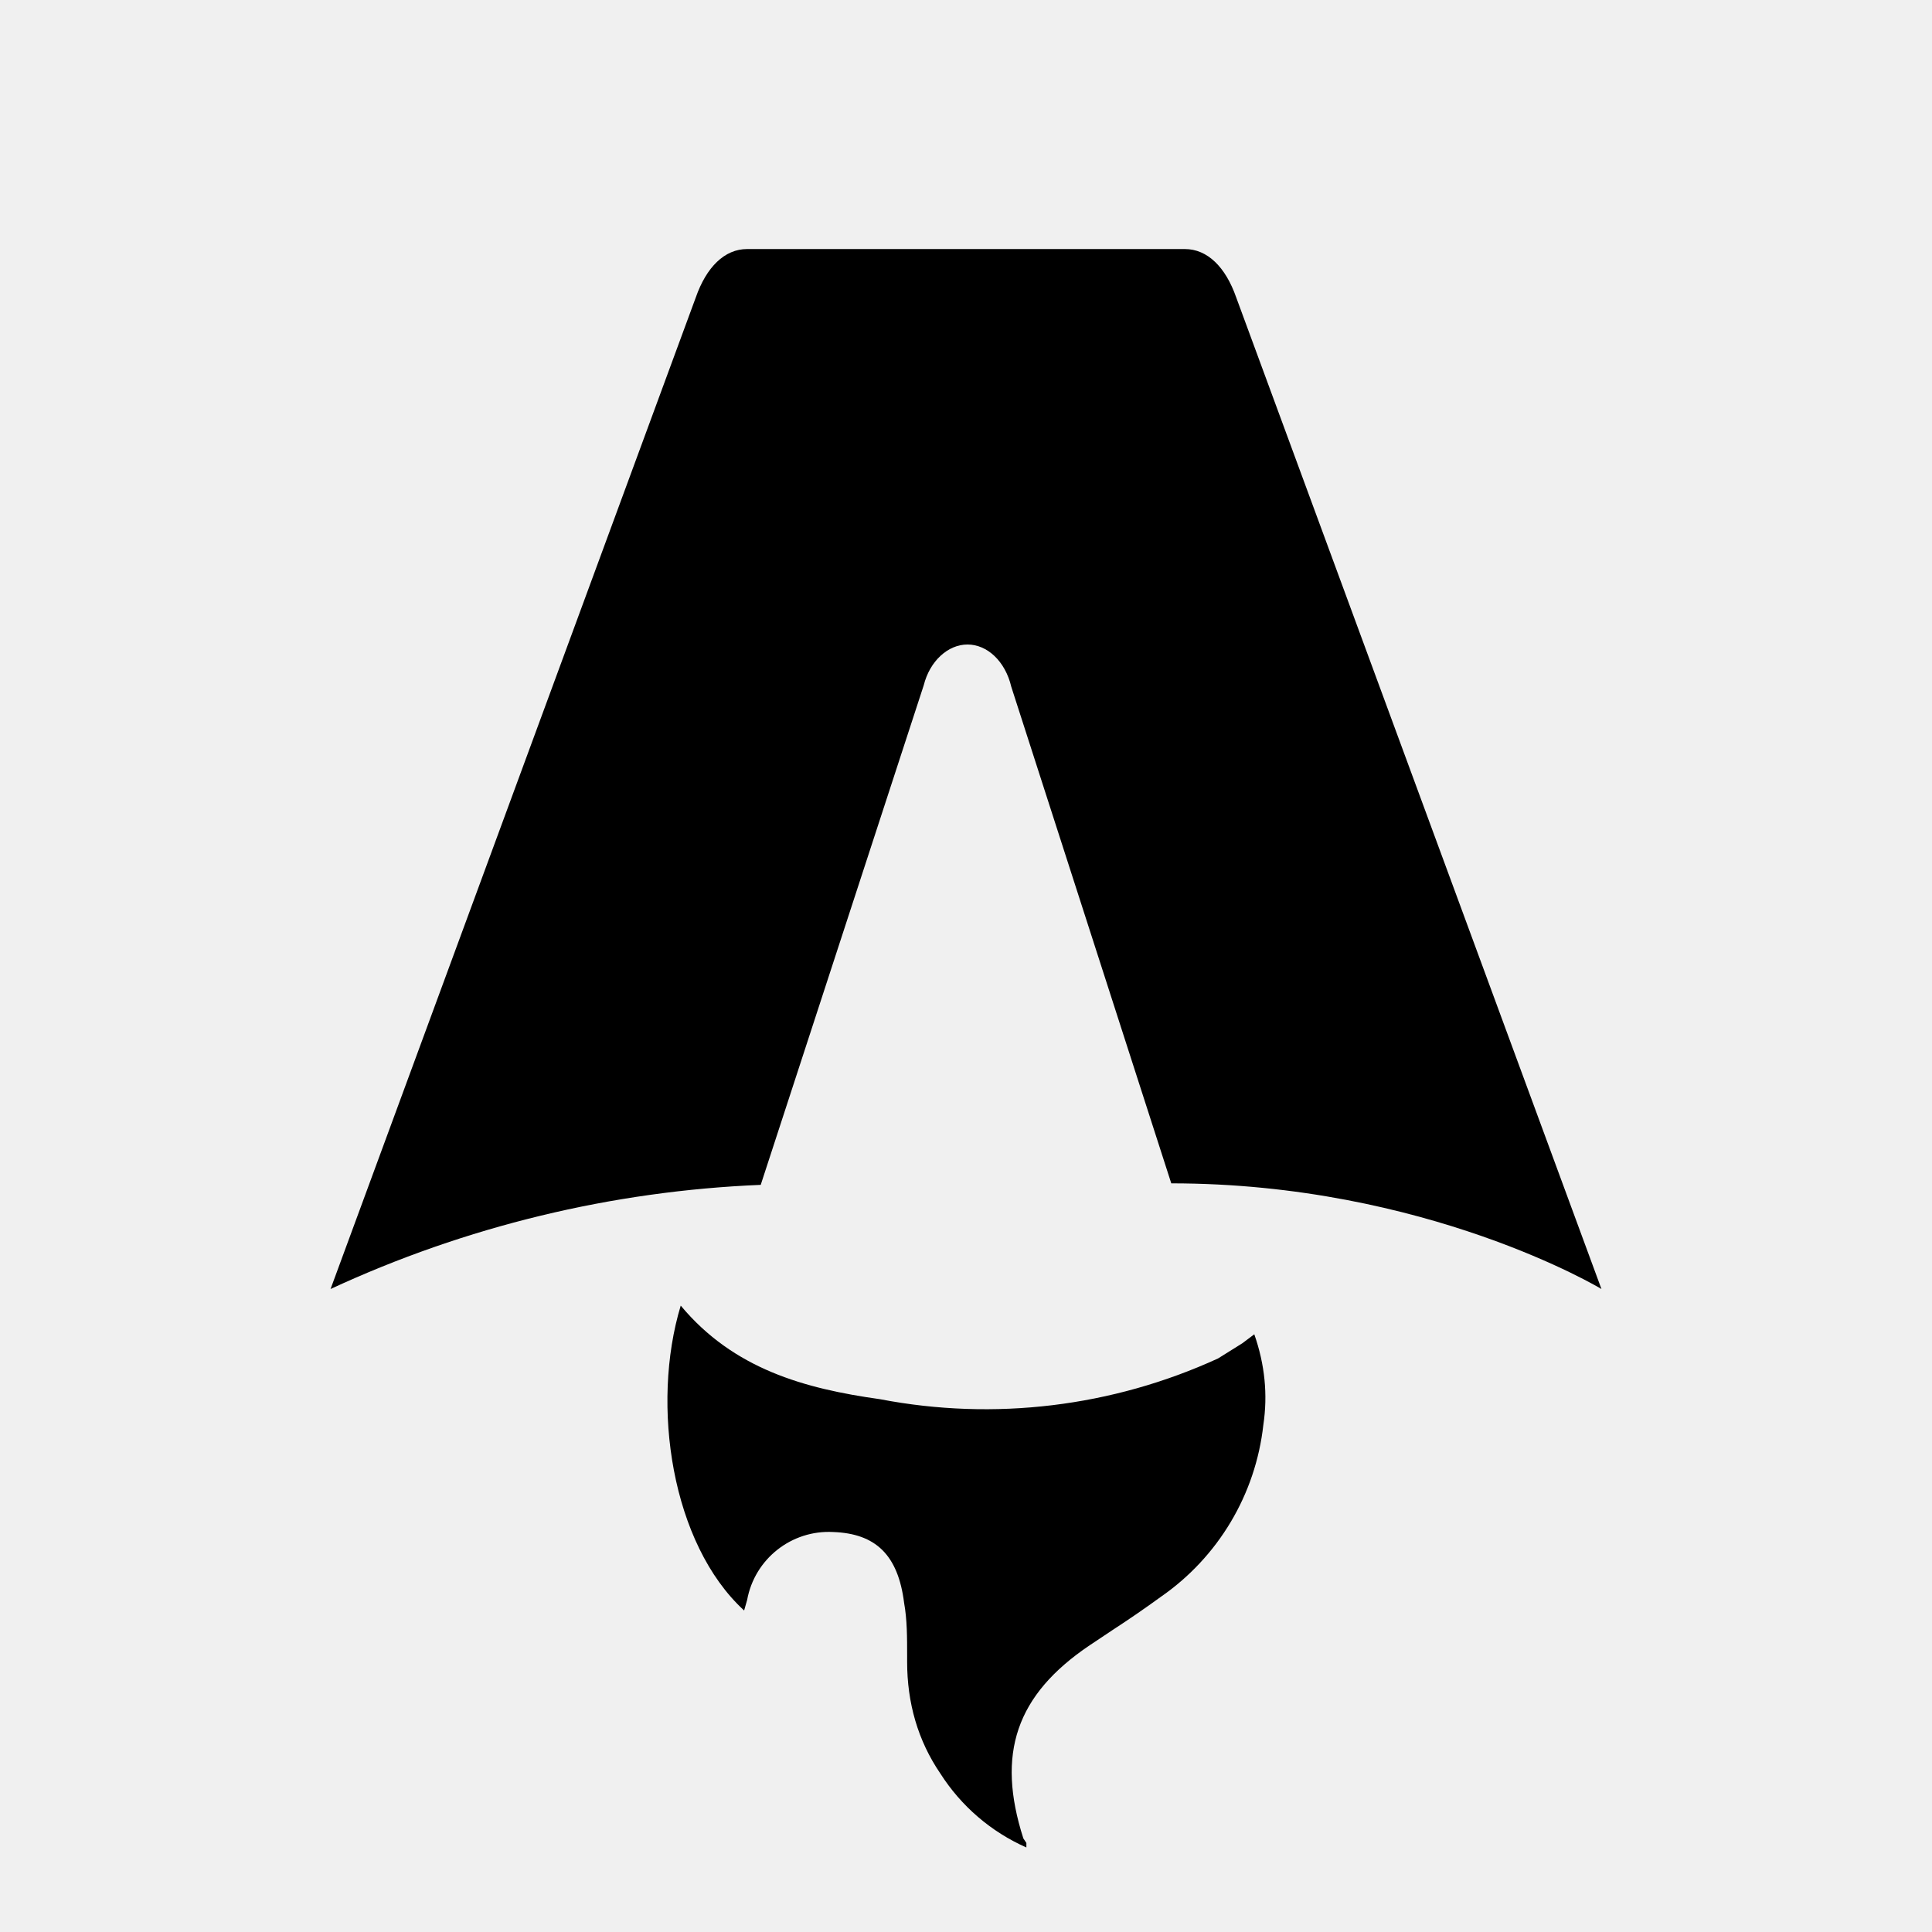
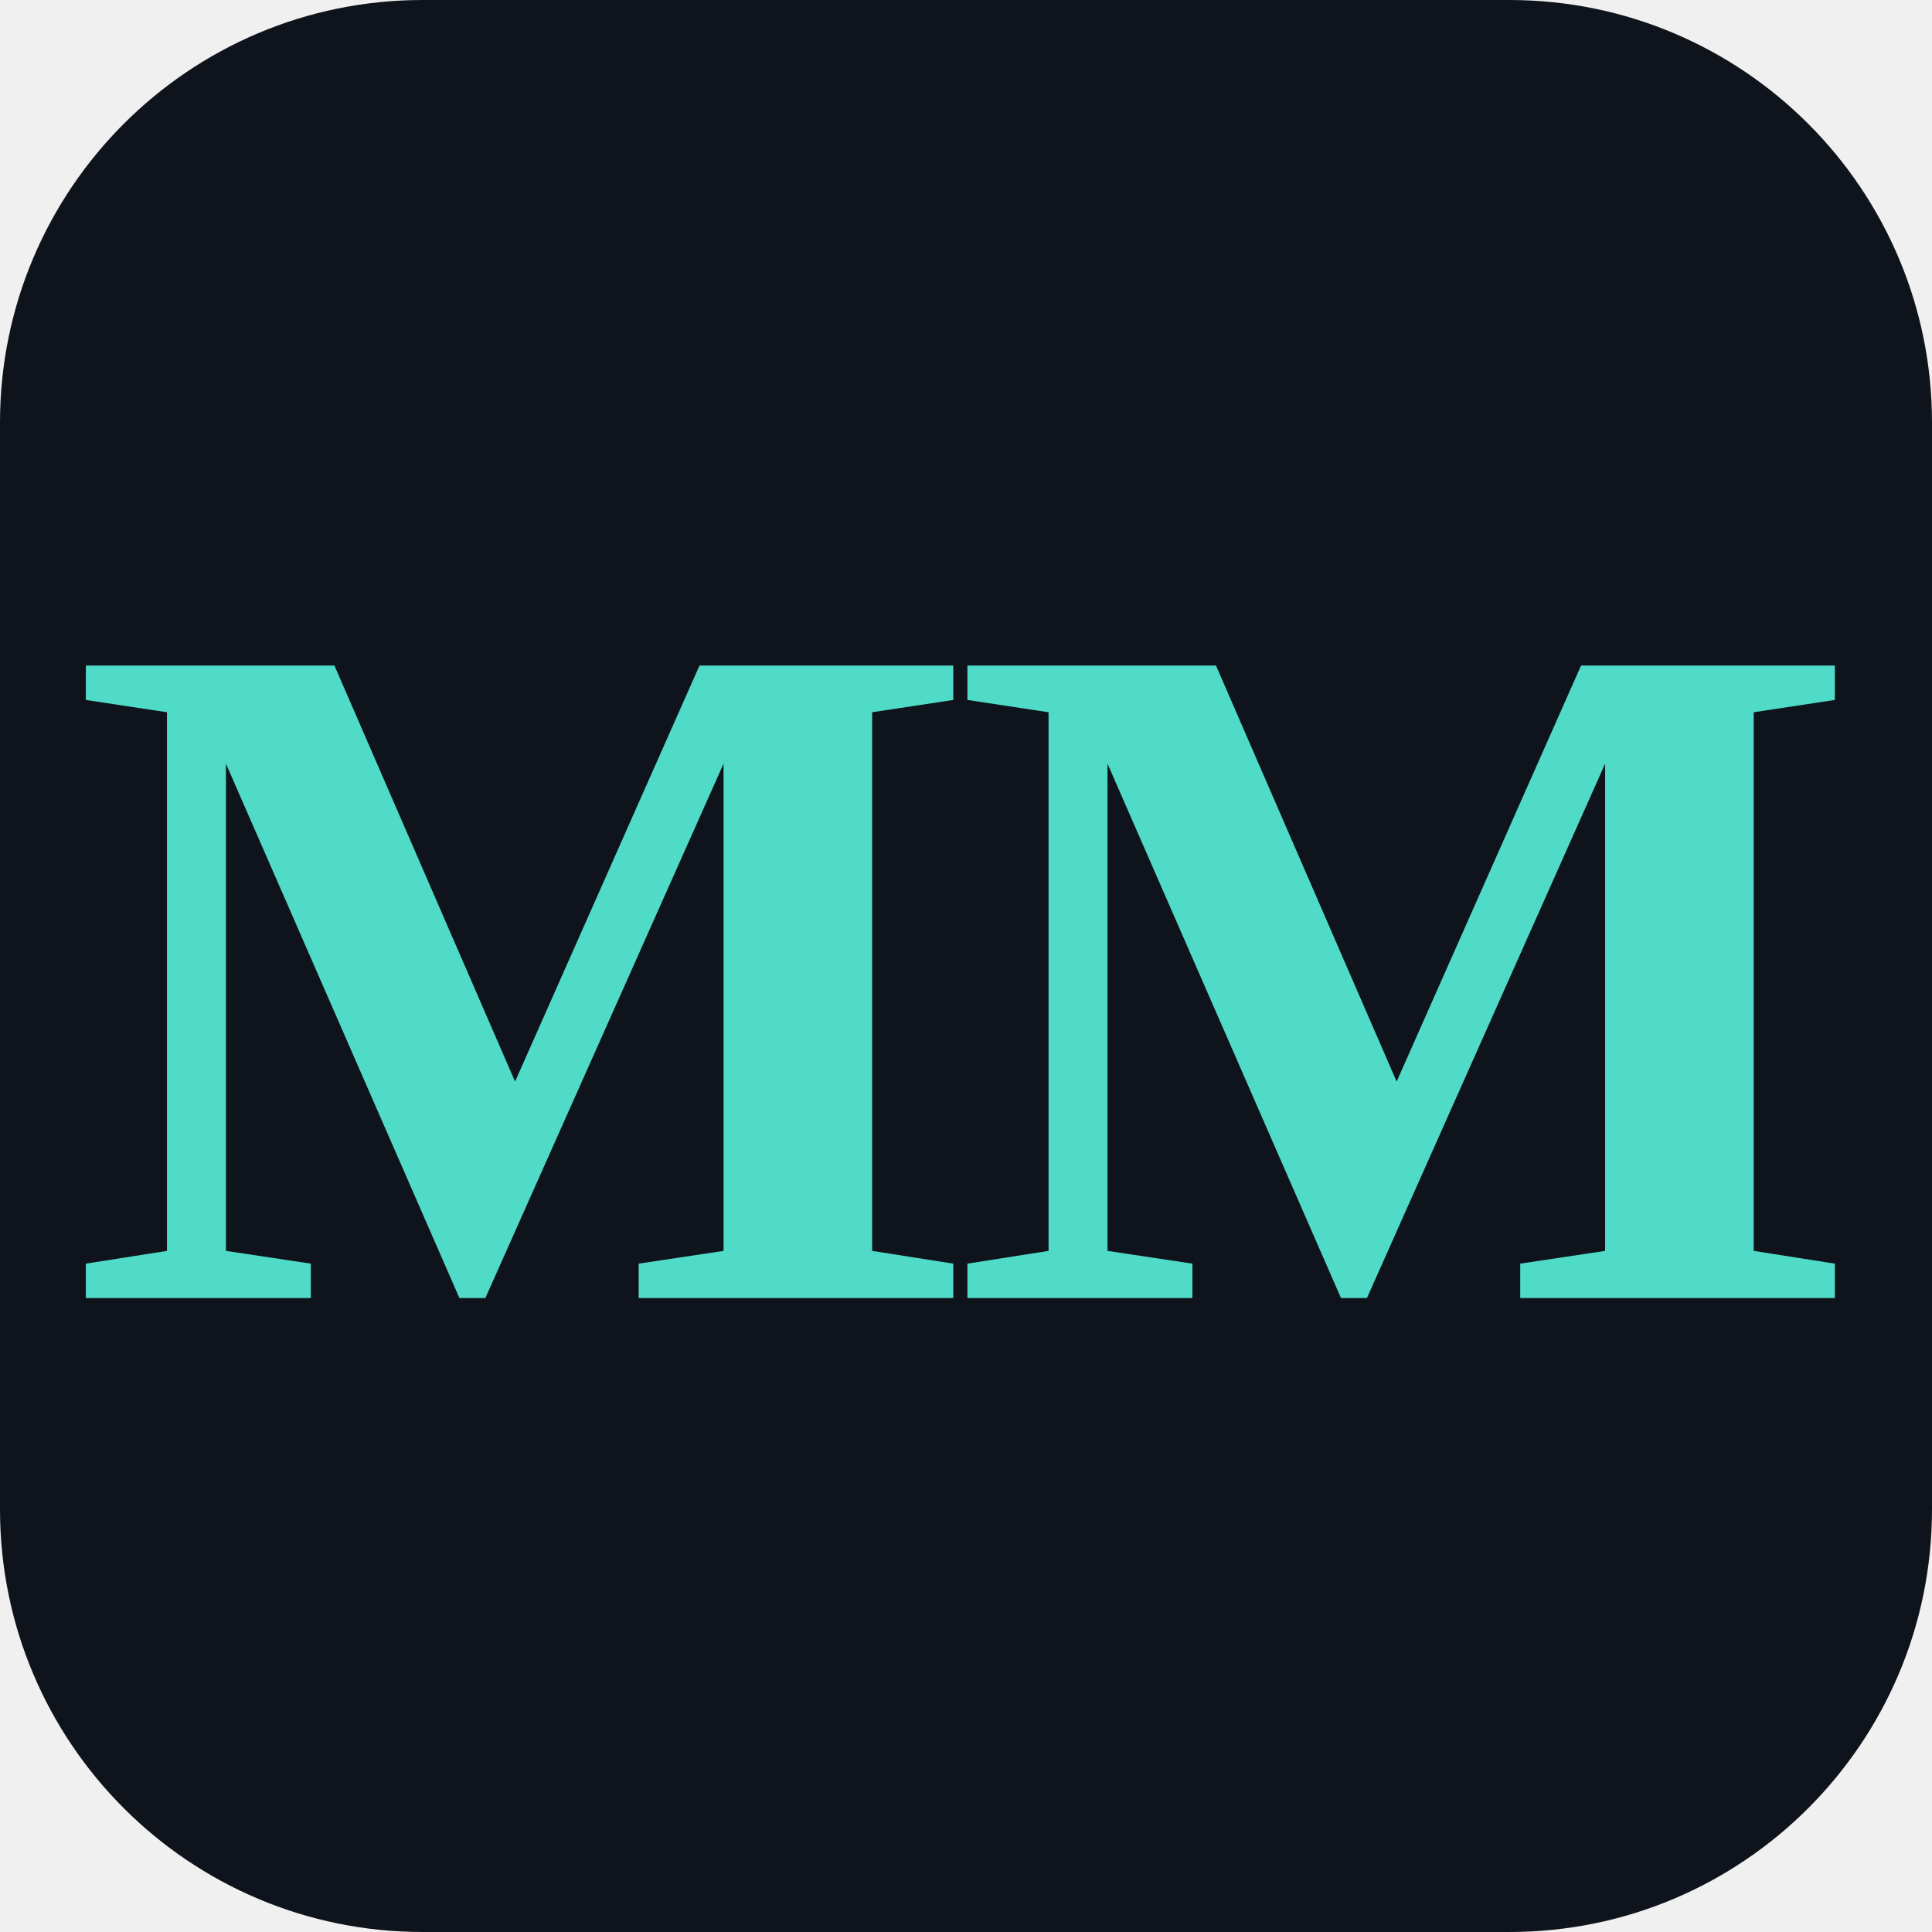
- <svg xmlns="http://www.w3.org/2000/svg" fill="none" viewBox="0 0 128 128">
-   <path d="M50.4 78.5a75.1 75.1 0 0 0-28.5 6.9l24.2-65.7c.7-2 1.9-3.2 3.4-3.2h29c1.5 0 2.7 1.2 3.4 3.2l24.2 65.7s-11.6-7-28.5-7L67 45.5c-.4-1.7-1.6-2.8-2.9-2.8-1.3 0-2.5 1.1-2.9 2.7L50.4 78.5Zm-1.1 28.2Zm-4.2-20.2c-2 6.6-.6 15.8 4.2 20.2a17.5 17.5 0 0 1 .2-.7 5.5 5.5 0 0 1 5.7-4.5c2.8.1 4.3 1.5 4.7 4.7.2 1.1.2 2.3.2 3.5v.4c0 2.7.7 5.2 2.2 7.4a13 13 0 0 0 5.7 4.9v-.3l-.2-.3c-1.8-5.6-.5-9.5 4.4-12.8l1.5-1a73 73 0 0 0 3.2-2.2 16 16 0 0 0 6.8-11.4c.3-2 .1-4-.6-6l-.8.6-1.6 1a37 37 0 0 1-22.4 2.7c-5-.7-9.7-2-13.2-6.2Z" />
-   <style>
-         path { fill: #000; }
-         @media (prefers-color-scheme: dark) {
-             path { fill: #FFF; }
-         }
-     </style>
+ <svg xmlns="http://www.w3.org/2000/svg" viewBox="0 0 64 64">
+   <rect width="64" height="64" rx="14" fill="#0f141c" />
+   <text x="32" y="43" text-anchor="middle" font-family="'Zilla Slab', Georgia, 'Times New Roman', serif" font-size="32" font-weight="700" letter-spacing="-1" fill="#4fdbc8">MM</text>
</svg>
